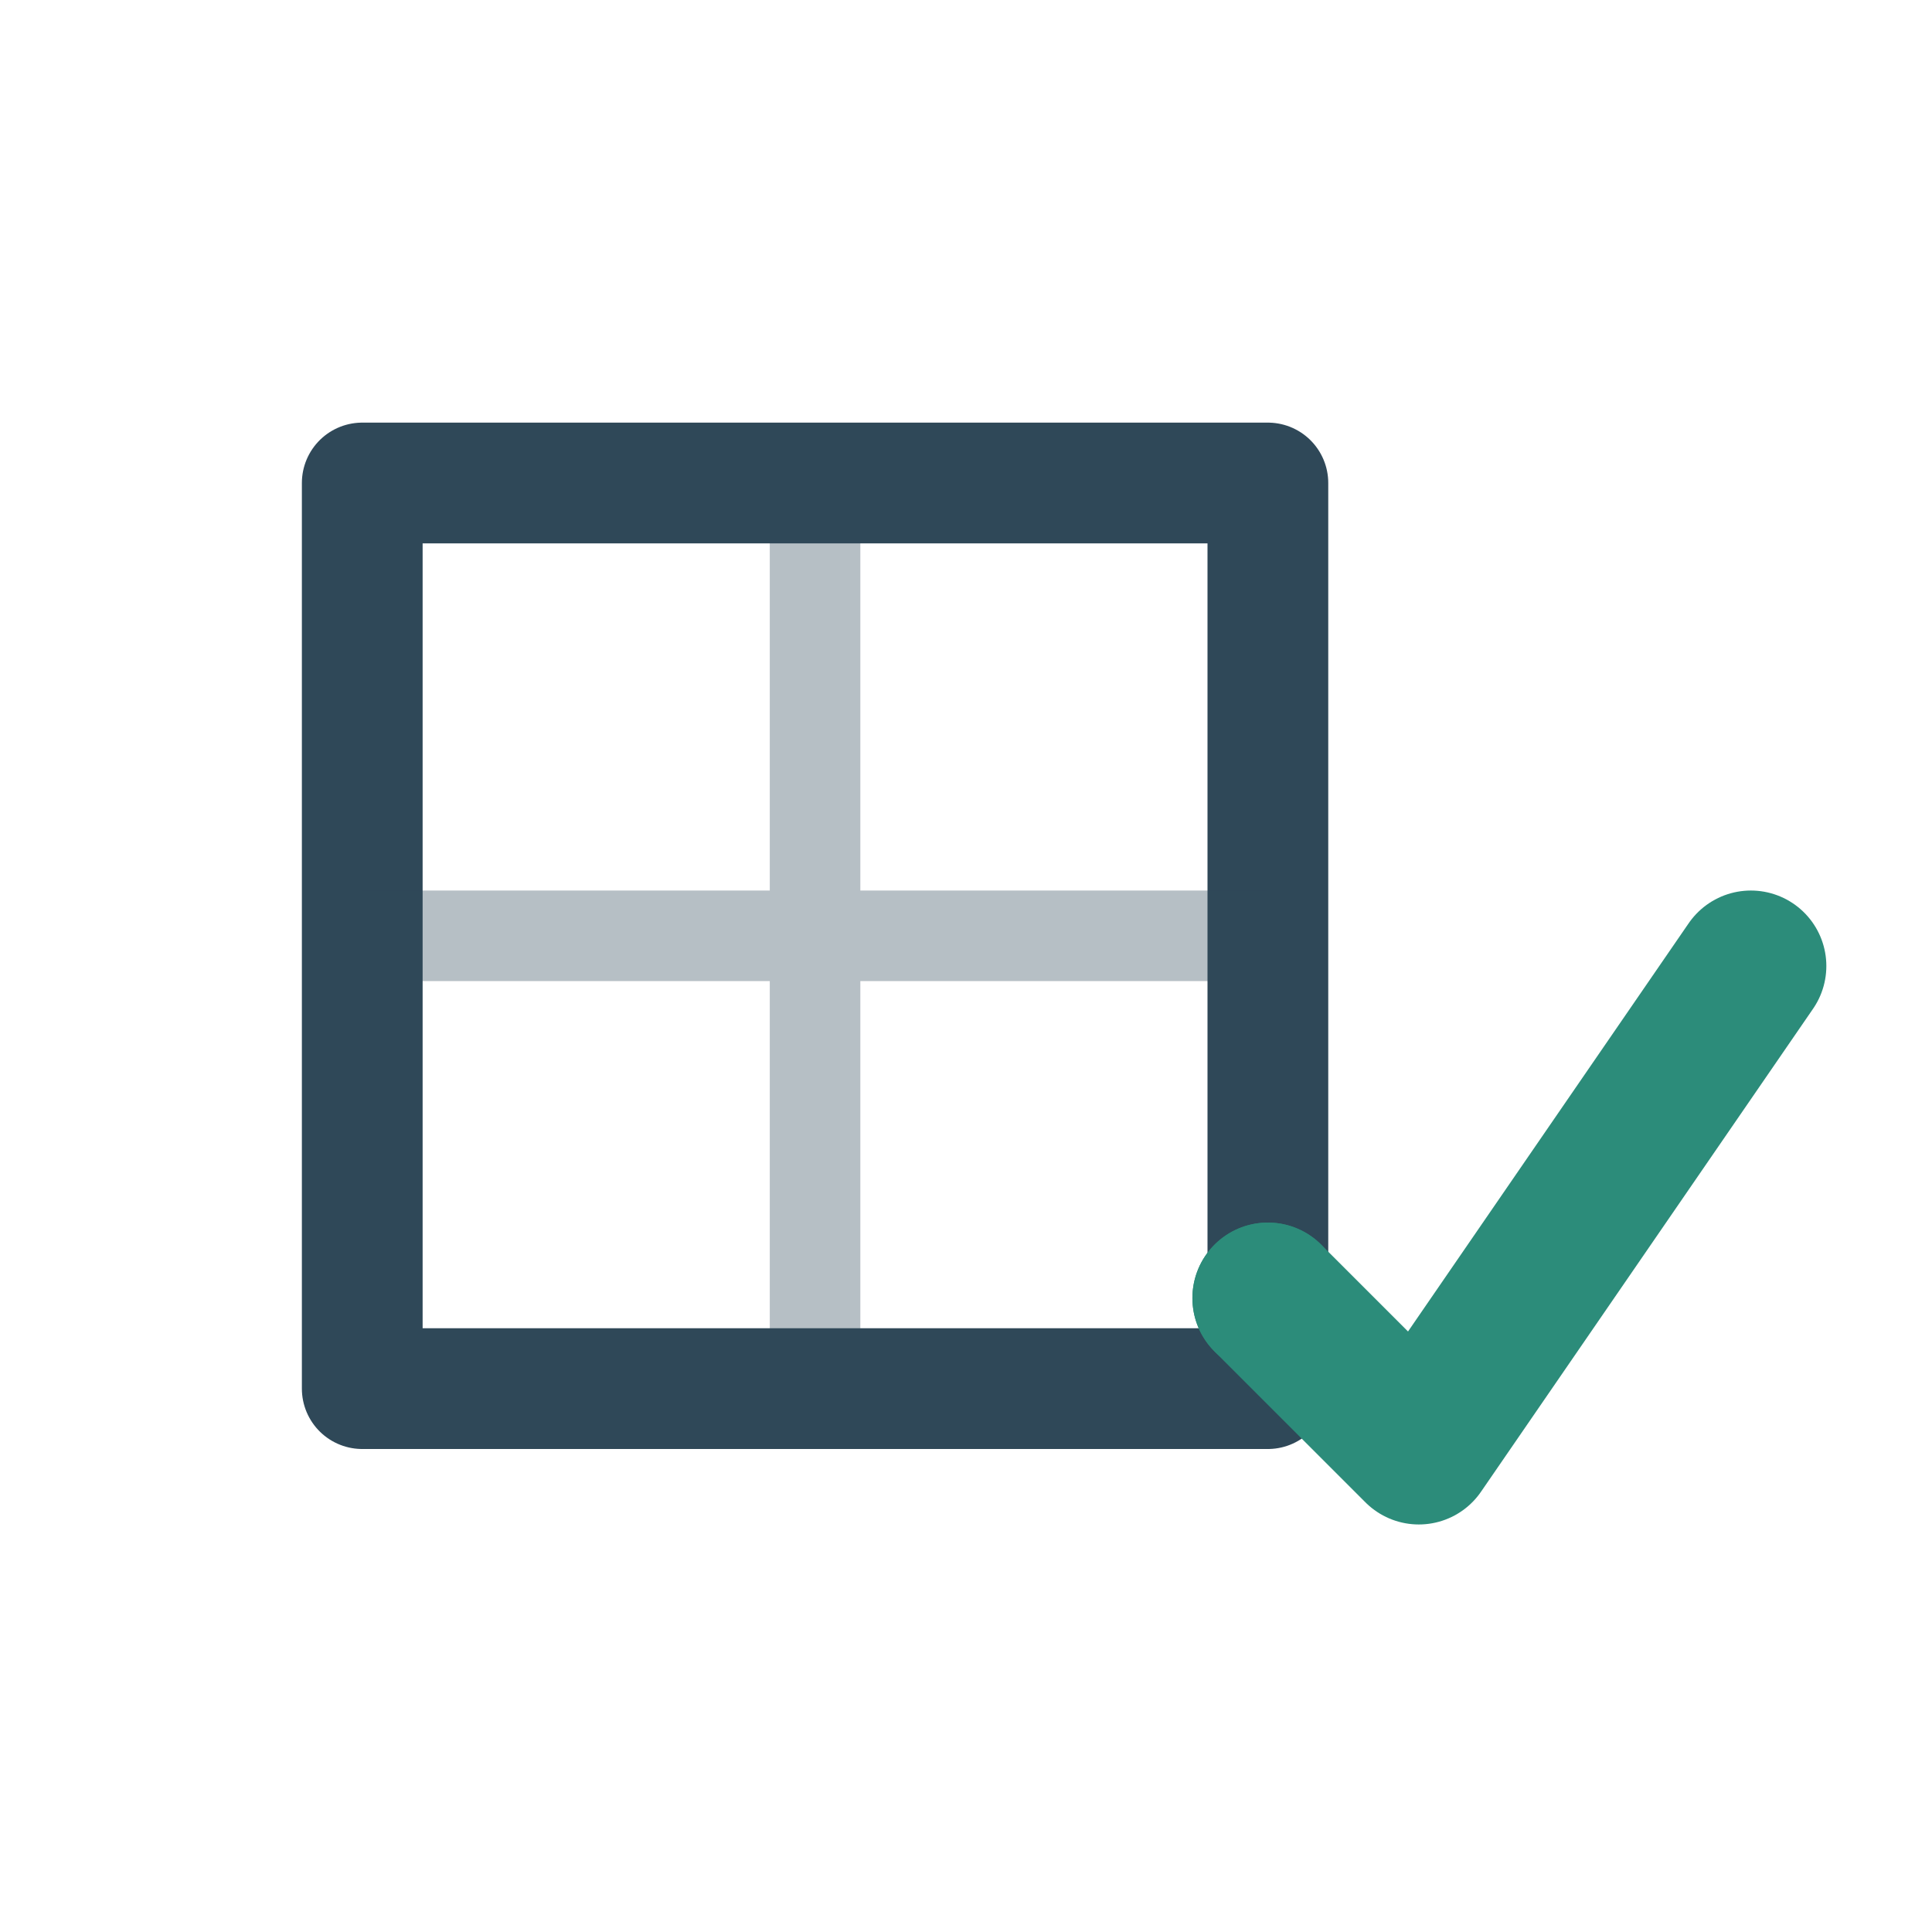
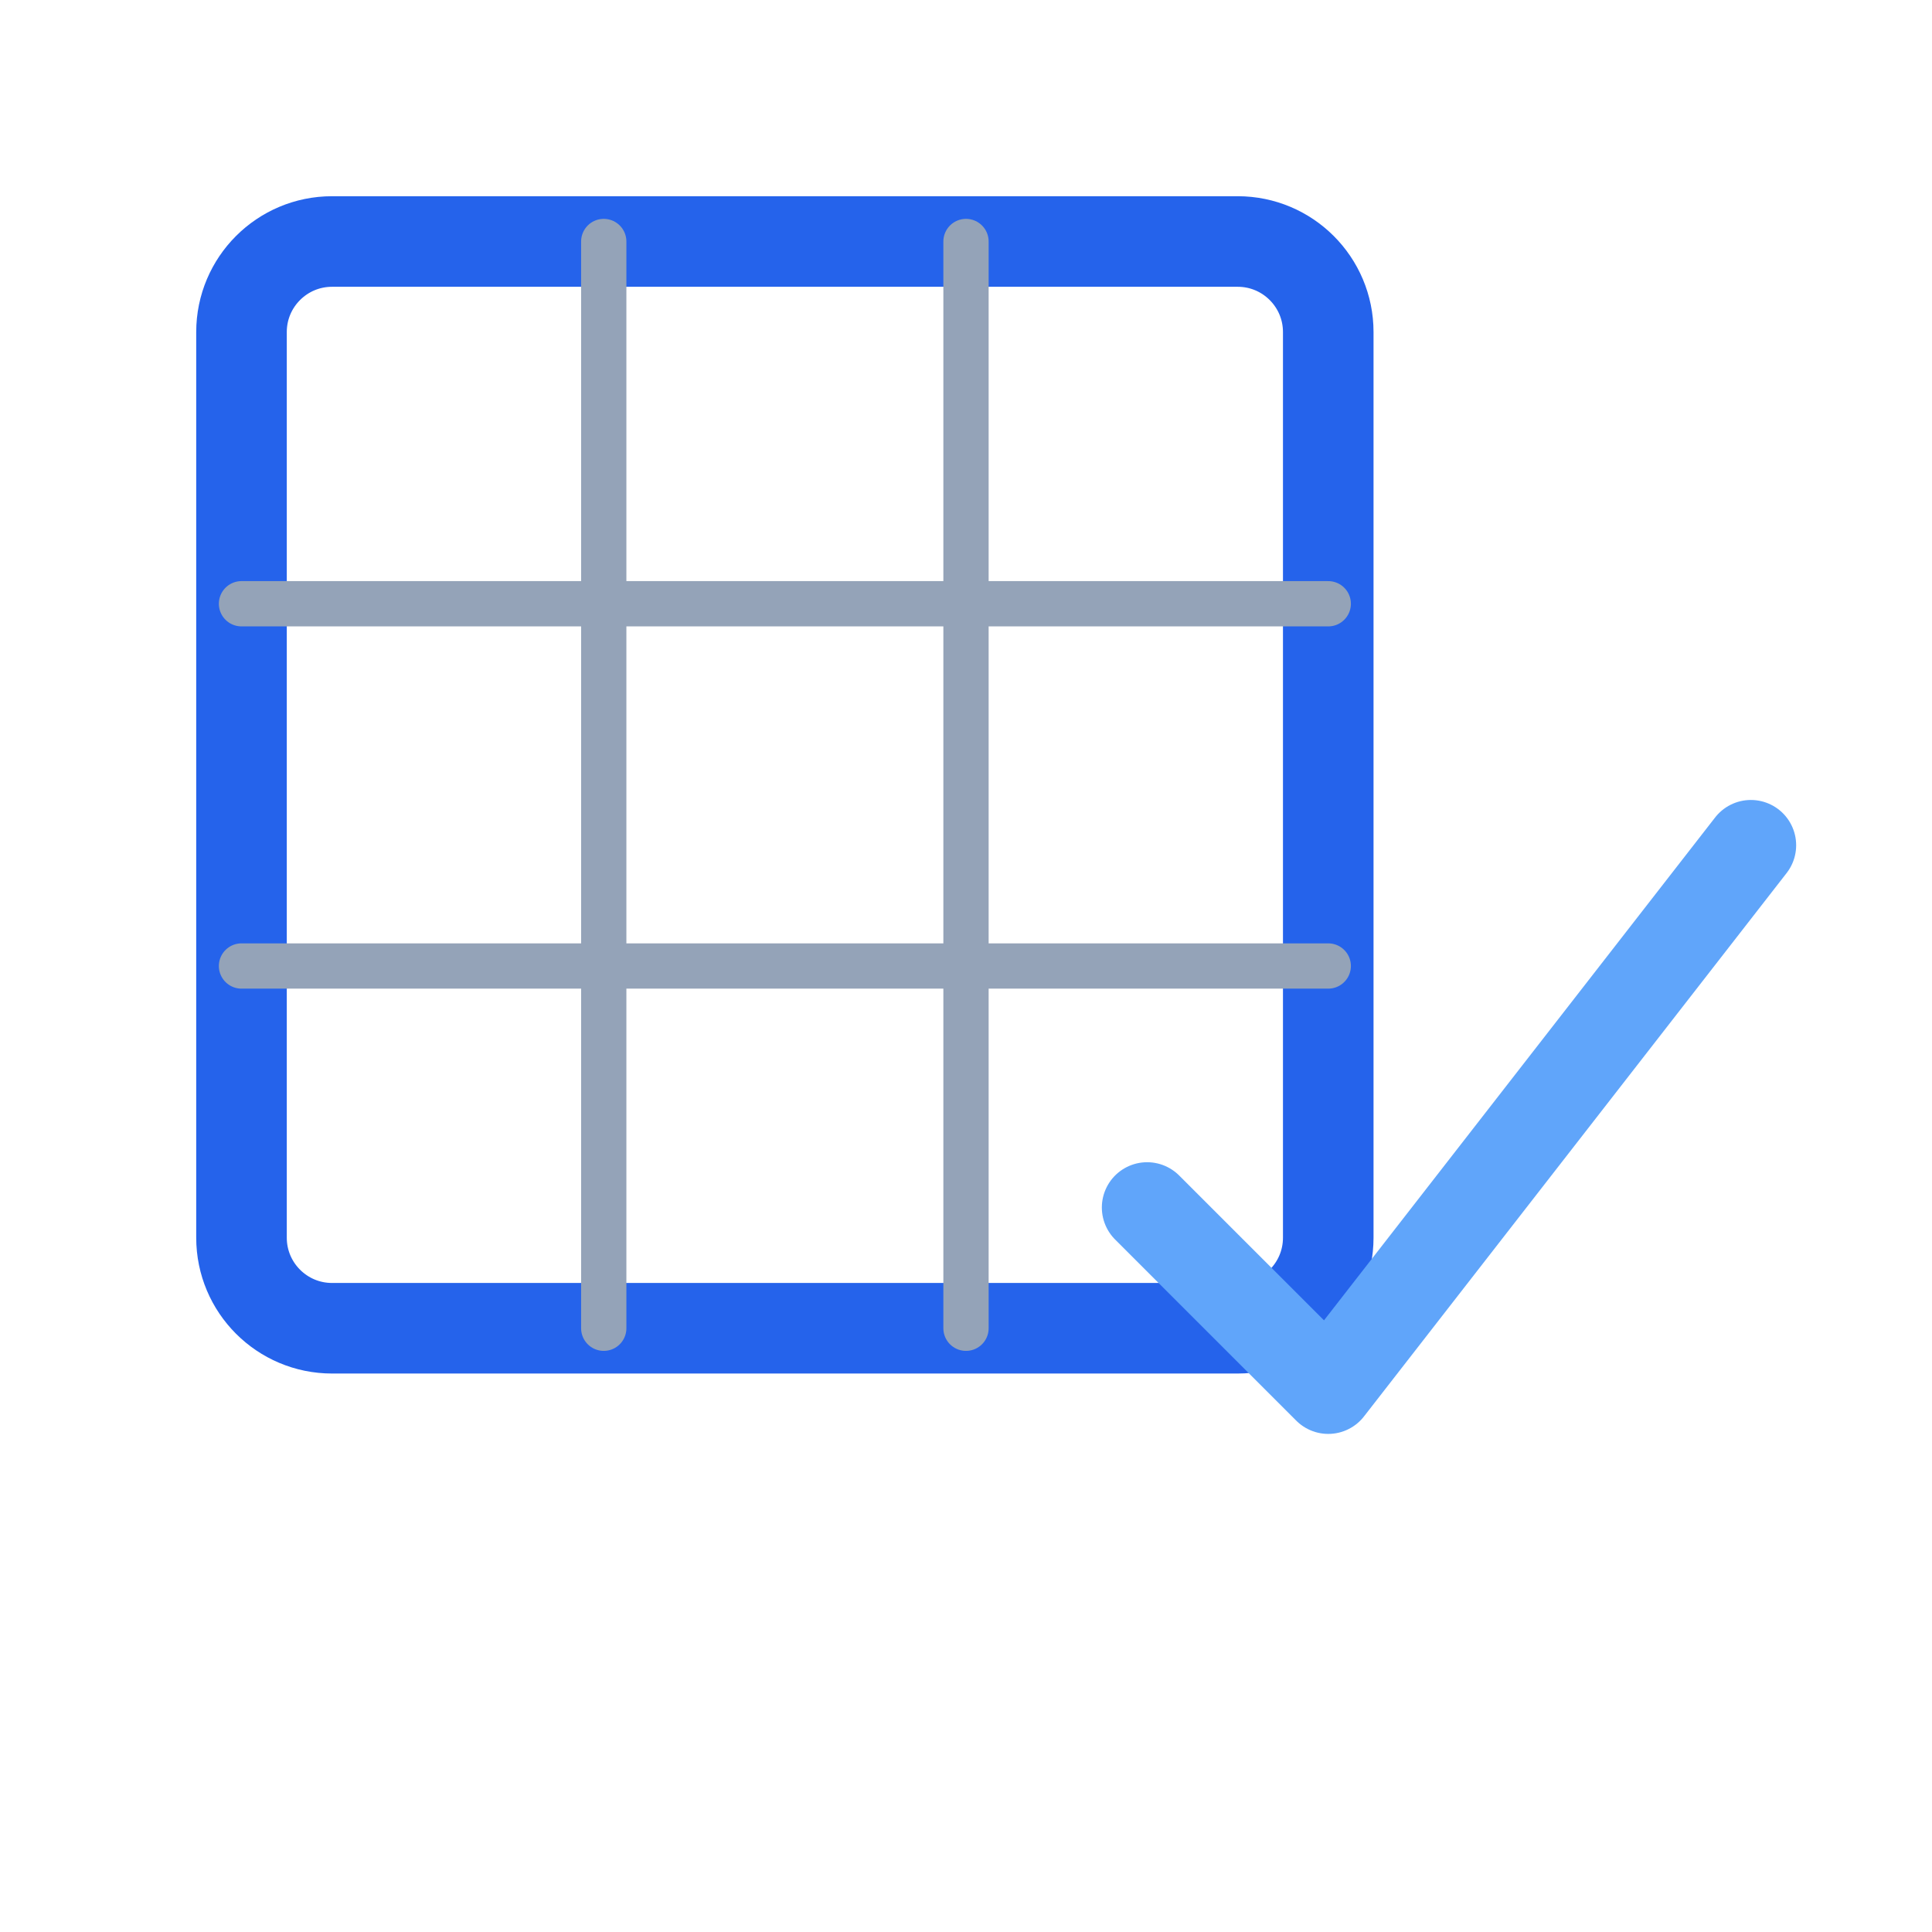
<svg xmlns="http://www.w3.org/2000/svg" width="64" height="64" viewBox="0 0 64 64" fill="none">
-   <path d="M12 16h30v30H12z" stroke="#2F4858" stroke-width="4" stroke-linejoin="round" />
-   <path d="M12 31h30M27 16v30" stroke="#2F4858" stroke-width="3" opacity=".35" />
-   <path d="M42 43l5 5 11-16" stroke="#2C8C7A" stroke-width="5" stroke-linecap="round" stroke-linejoin="round" />
-   <circle cx="42" cy="43" r="2.5" fill="#2C8C7A" />
+   <rect x="8" y="8" width="36" height="36" rx="3" stroke="#2563EB" stroke-width="3" stroke-linecap="round" stroke-linejoin="round" />
+   <path d="M8 20h36M8 32h36M20 8v36M32 8v36" stroke="#94A3B8" stroke-width="1.5" stroke-linecap="round" />
+   <path d="M38 40l6 6 14-18" stroke="#60A5FA" stroke-width="3" stroke-linecap="round" stroke-linejoin="round" />
</svg>
